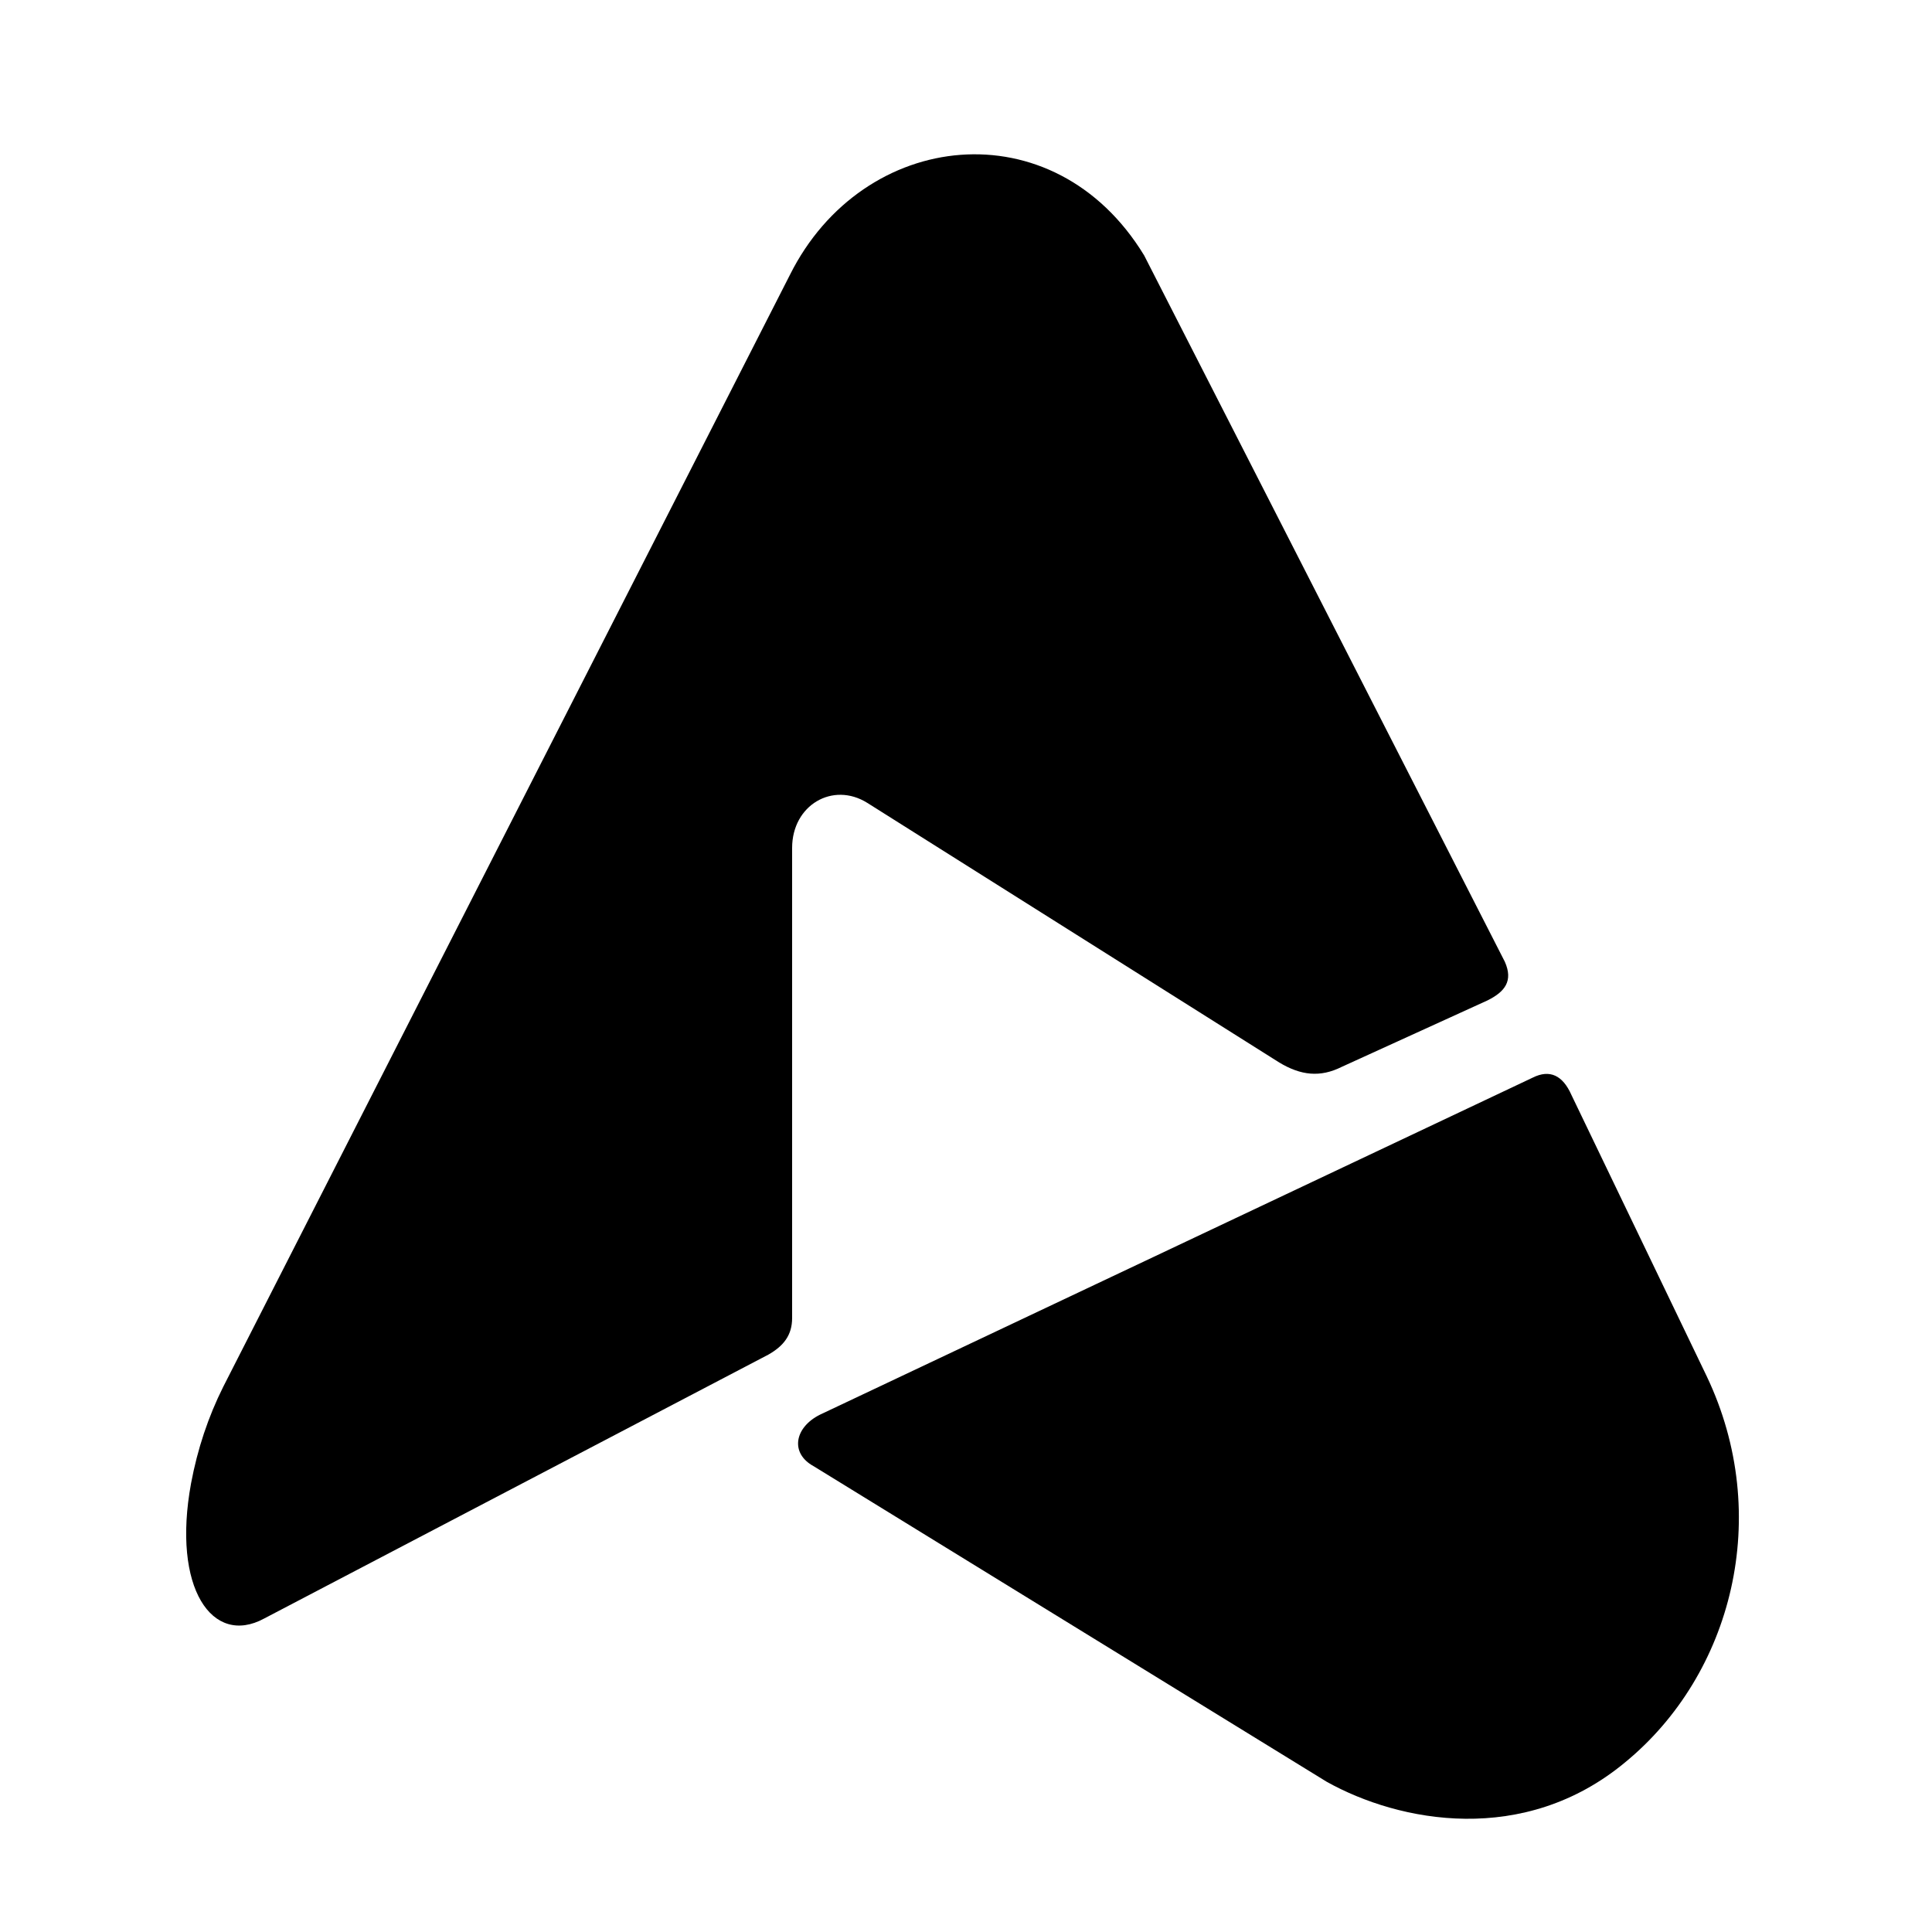
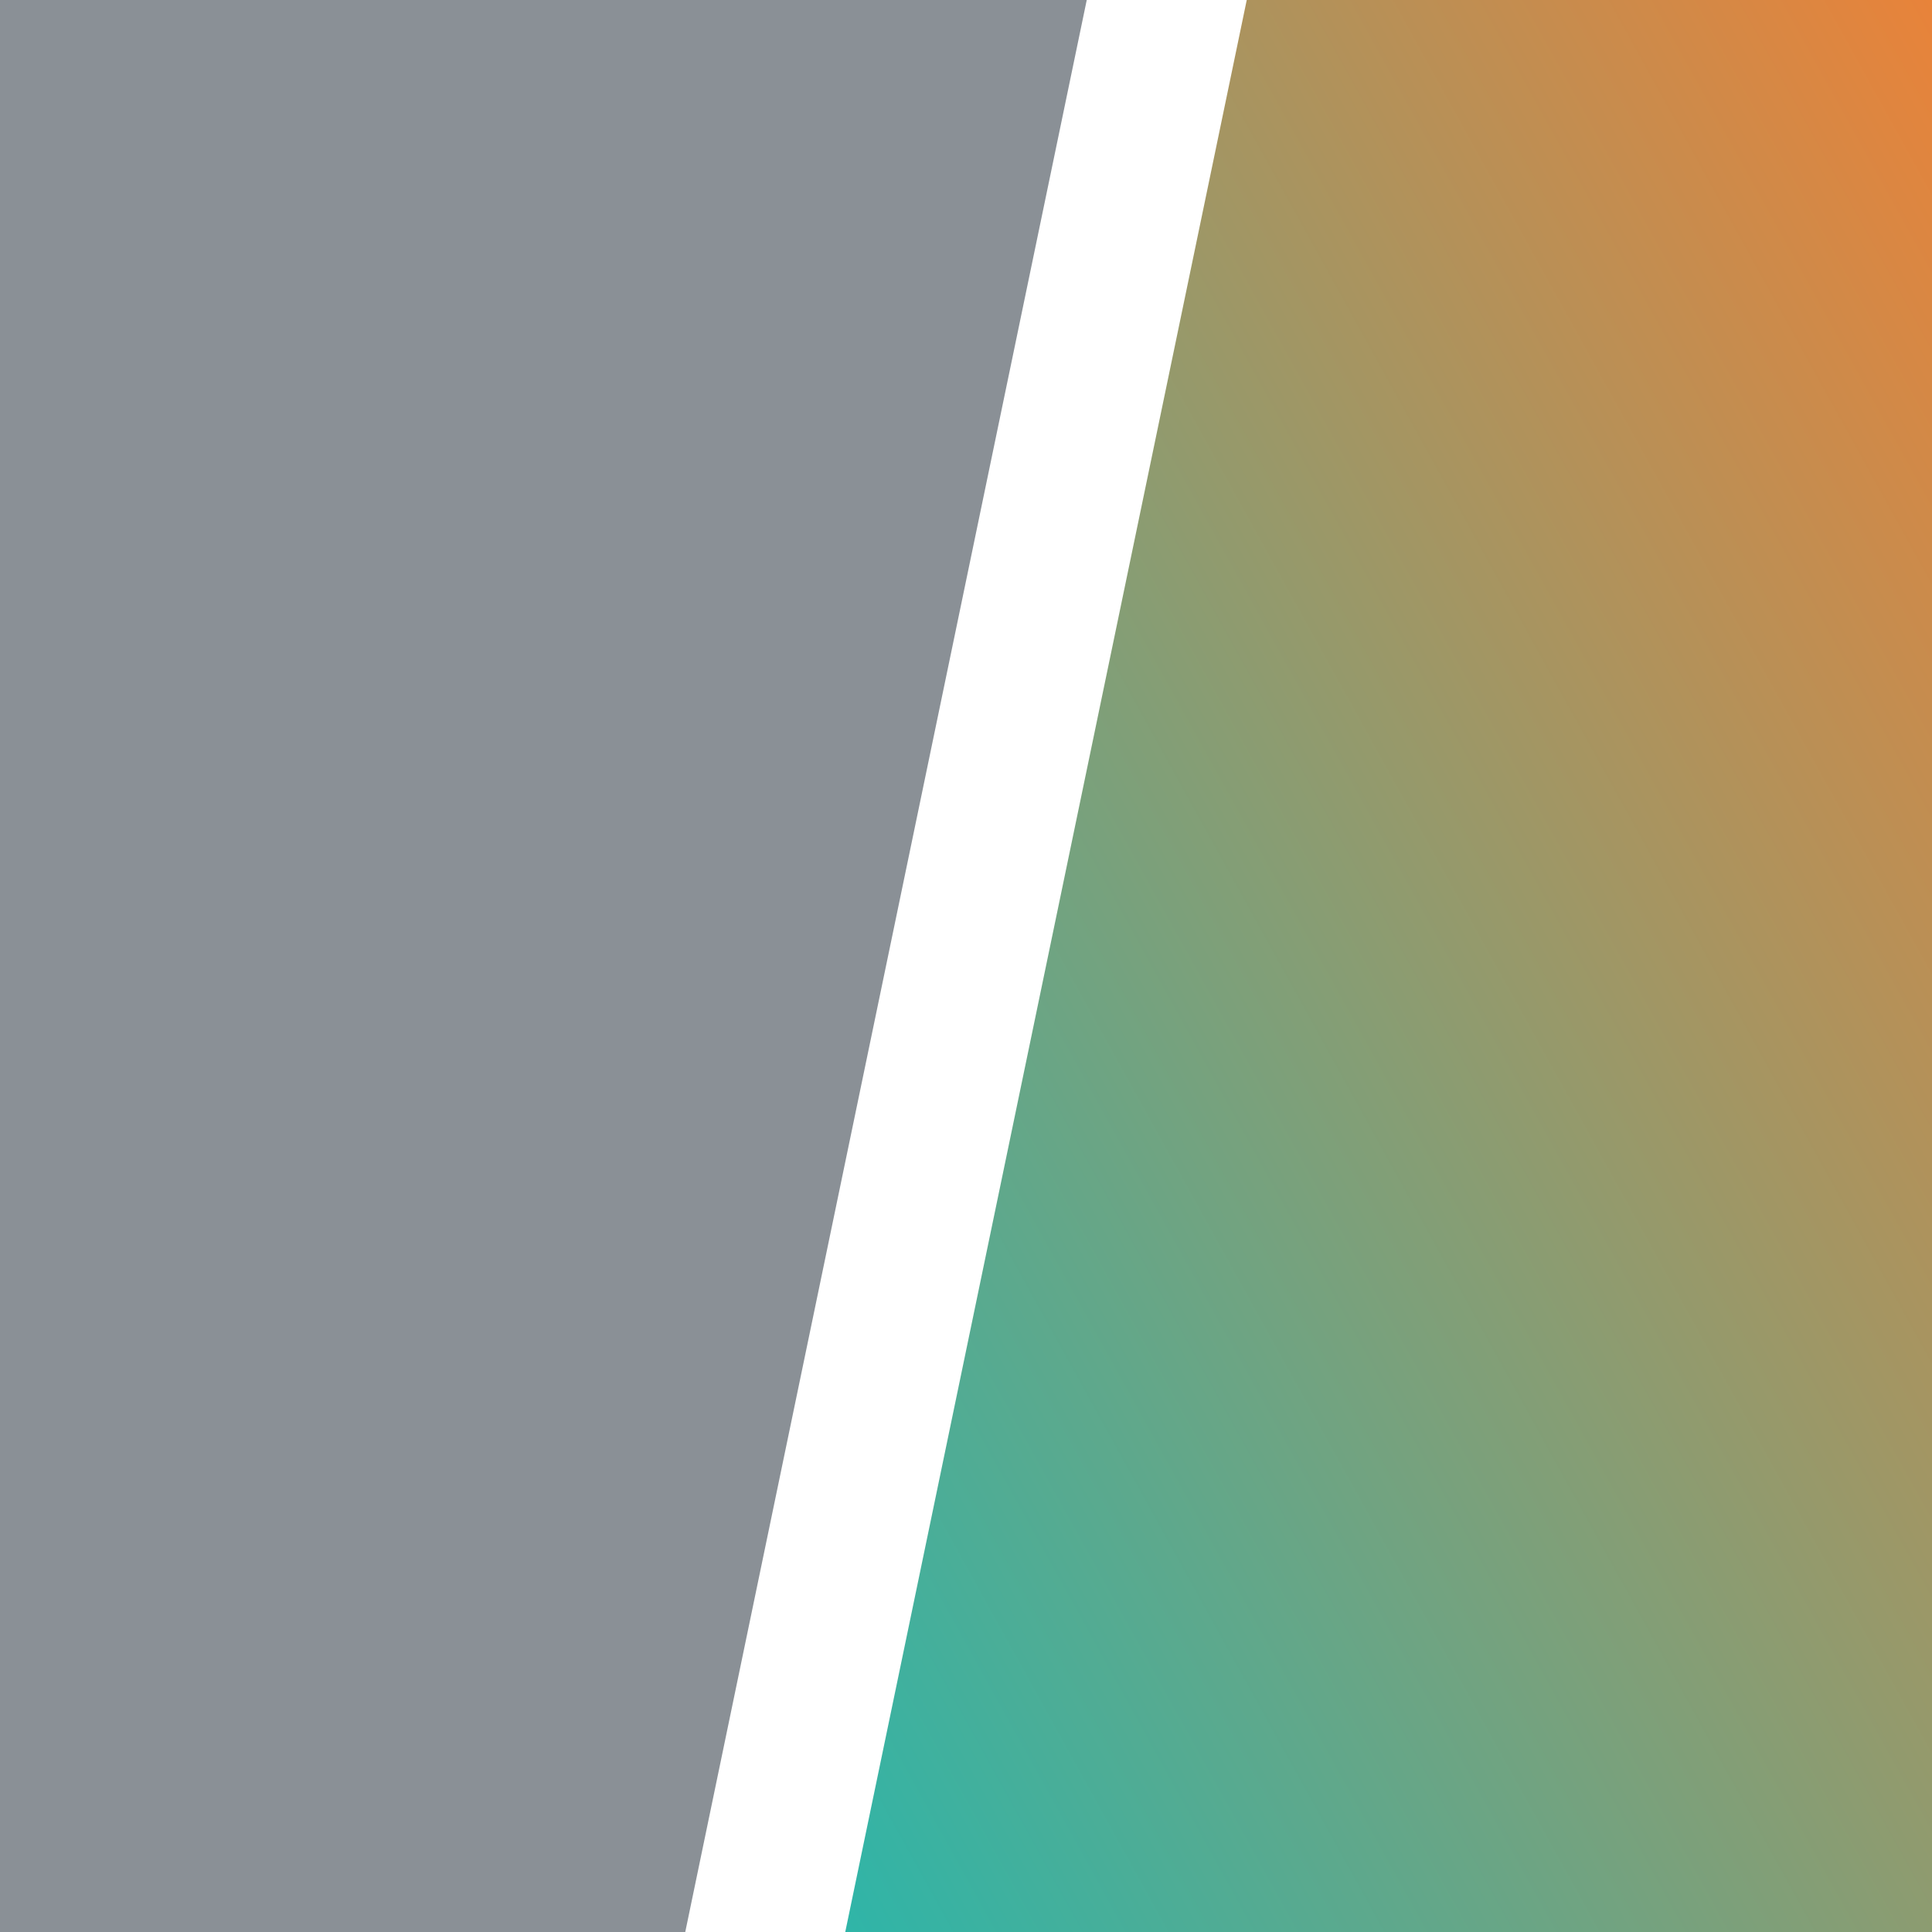
- <svg xmlns="http://www.w3.org/2000/svg" viewBox="0 0 900 900" fill="currentColor" role="img" aria-labelledby="logcut-logo-title">
-   <path d="M123 754c-24 13-43-14-34-63 3-16 8-31 15-45L368 128c34-68 123-78 165-9l168 329c4 9 0 14-8 18l-68 31c-10 5-19 4-29-2L404 374c-16-10-35 1-35 21v219c0 8-4 13-11 17L123 754Z" />
-   <path d="m382 659 332-157c8-4 14-1 18 8l63 131c31 65 12 139-38 180-47 39-105 28-139 9L379 683c-11-6-9-18 3-24Z" />
+ <svg xmlns="http://www.w3.org/2000/svg" viewBox="0 0 64 64" role="img" aria-labelledby="logcut-logo-title">
+   <defs>
+     <linearGradient id="grade" x1="0" y1="1" x2="1" y2="0">
+       <stop offset="0" stop-color="#2FB5A8" />
+       <stop offset="1" stop-color="#E8833A" />
+     </linearGradient>
+   </defs>
+   <path d="M0 0 H36 L22.7 64 H0 Z" fill="#8A9096" />
+   <path d="M41.3 0 H64 V64 H28 Z" fill="url(#grade)" />
</svg>
